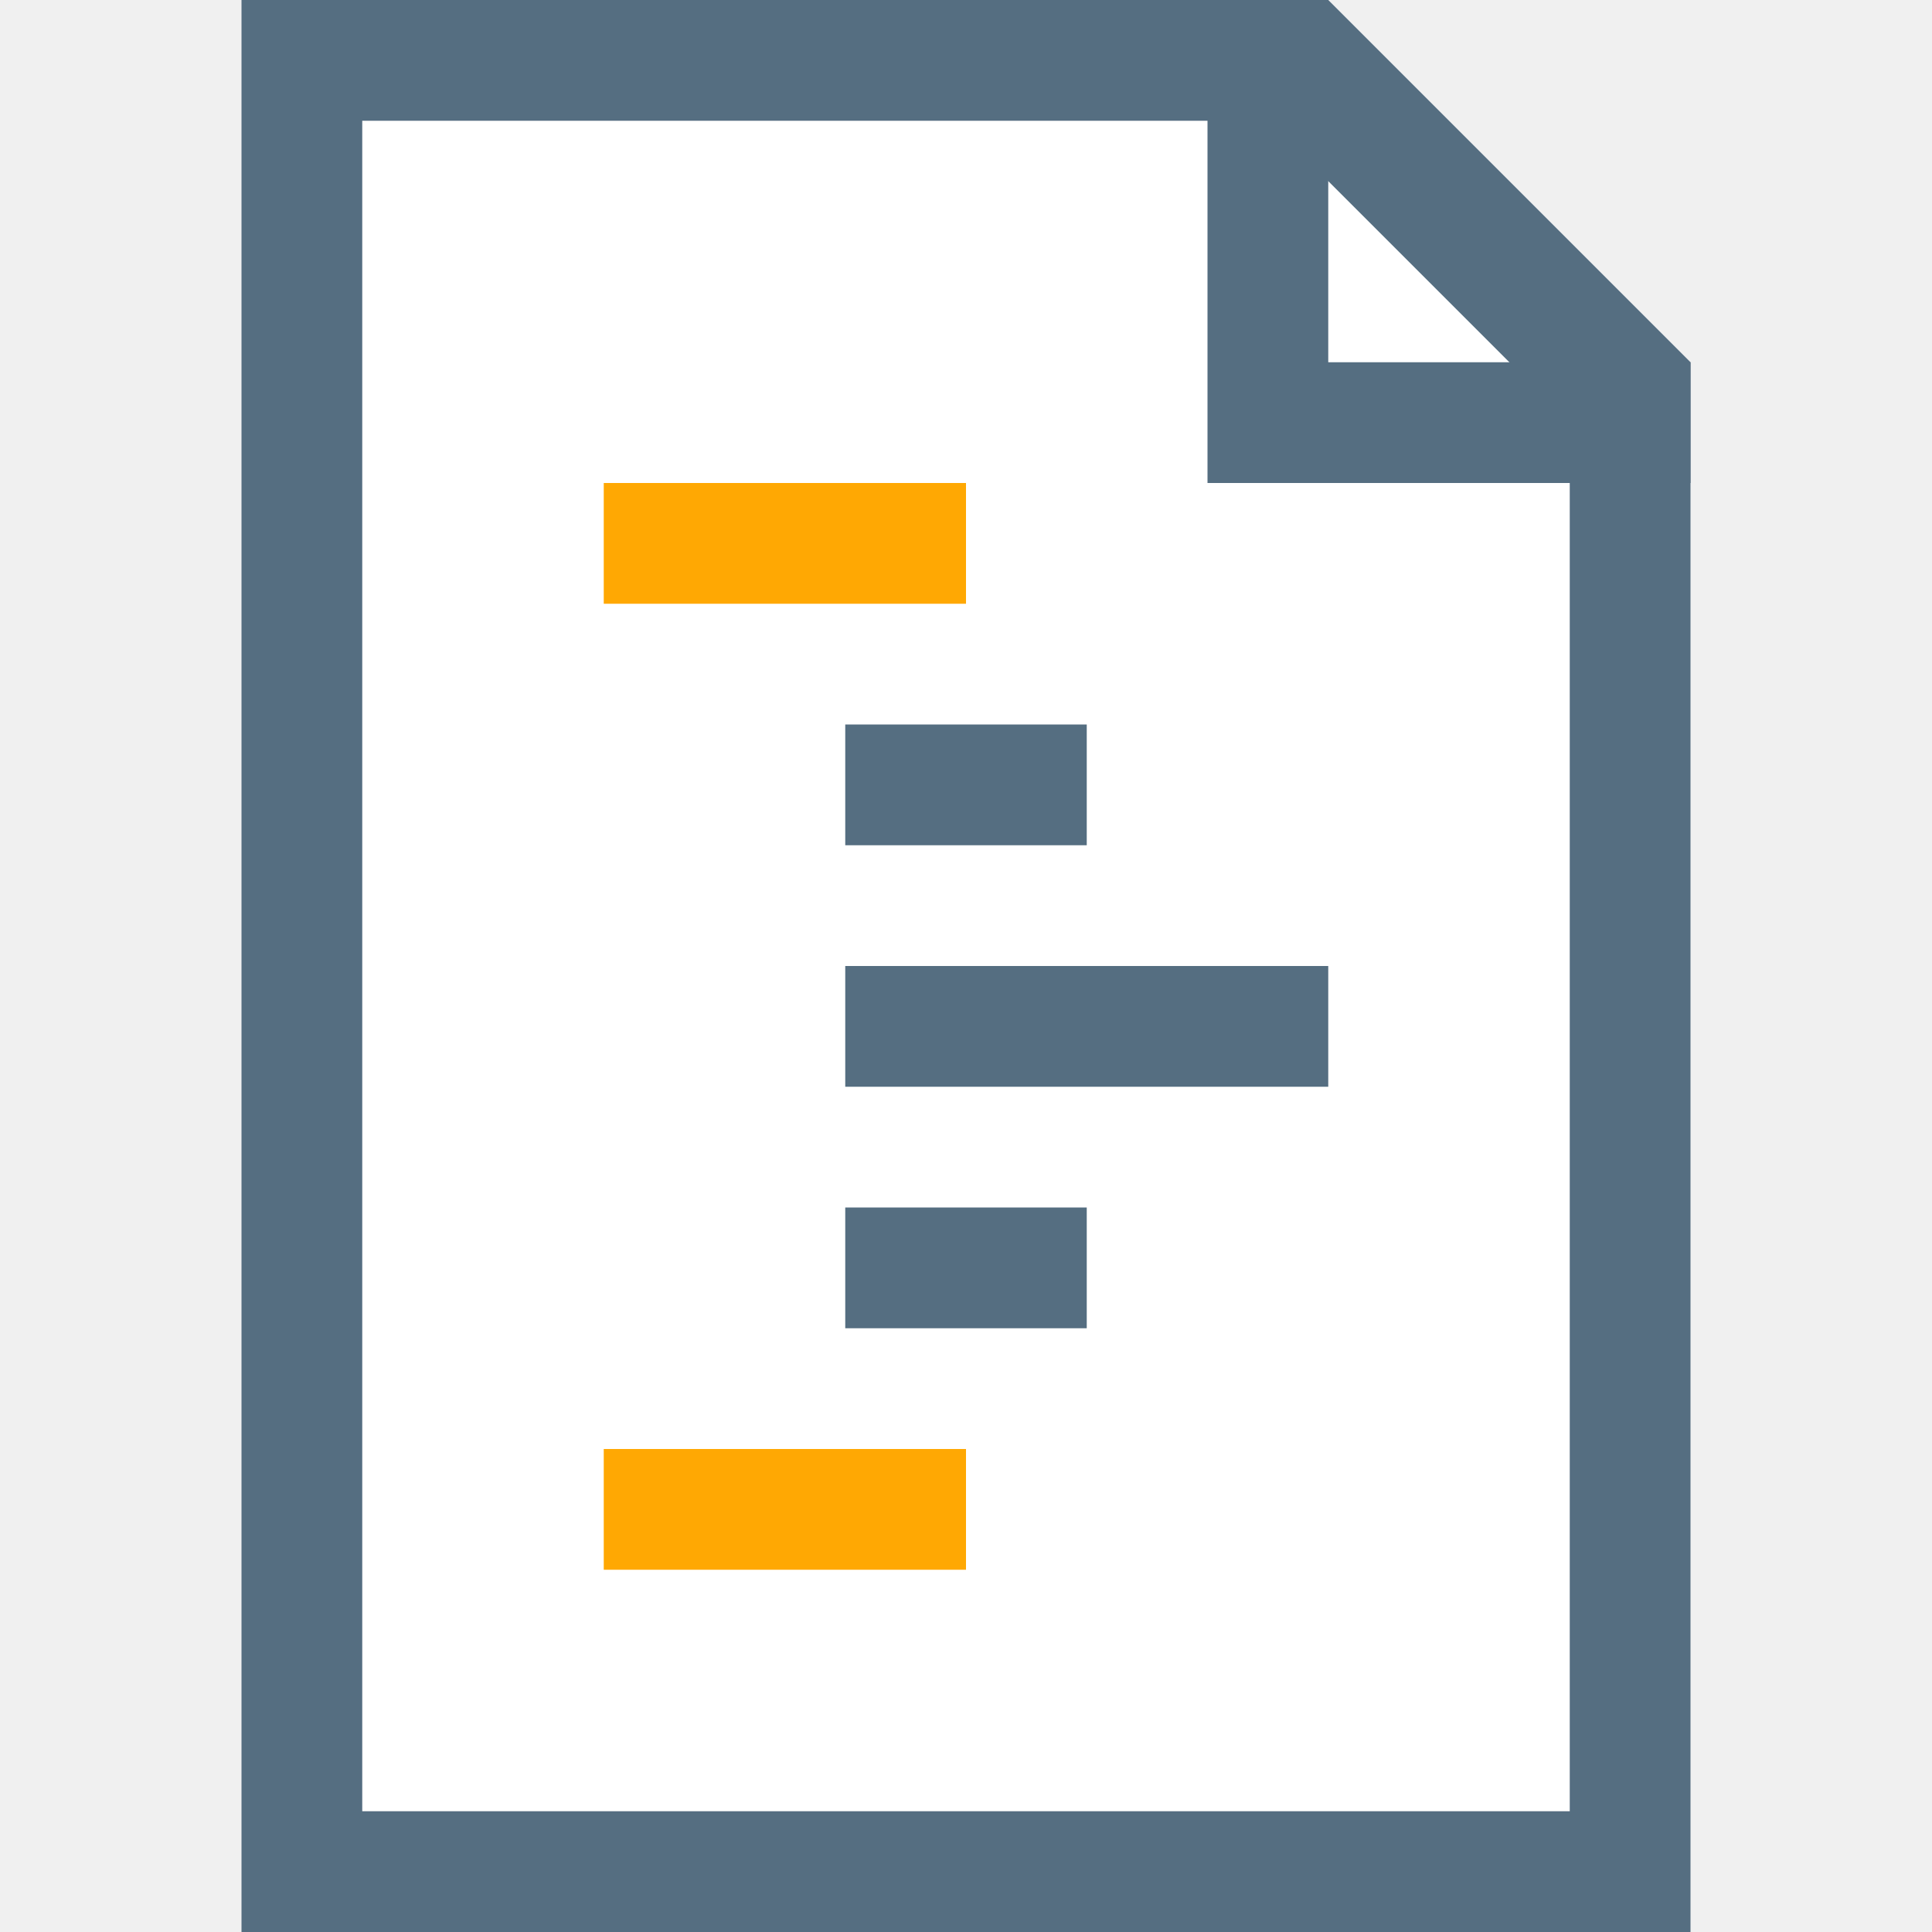
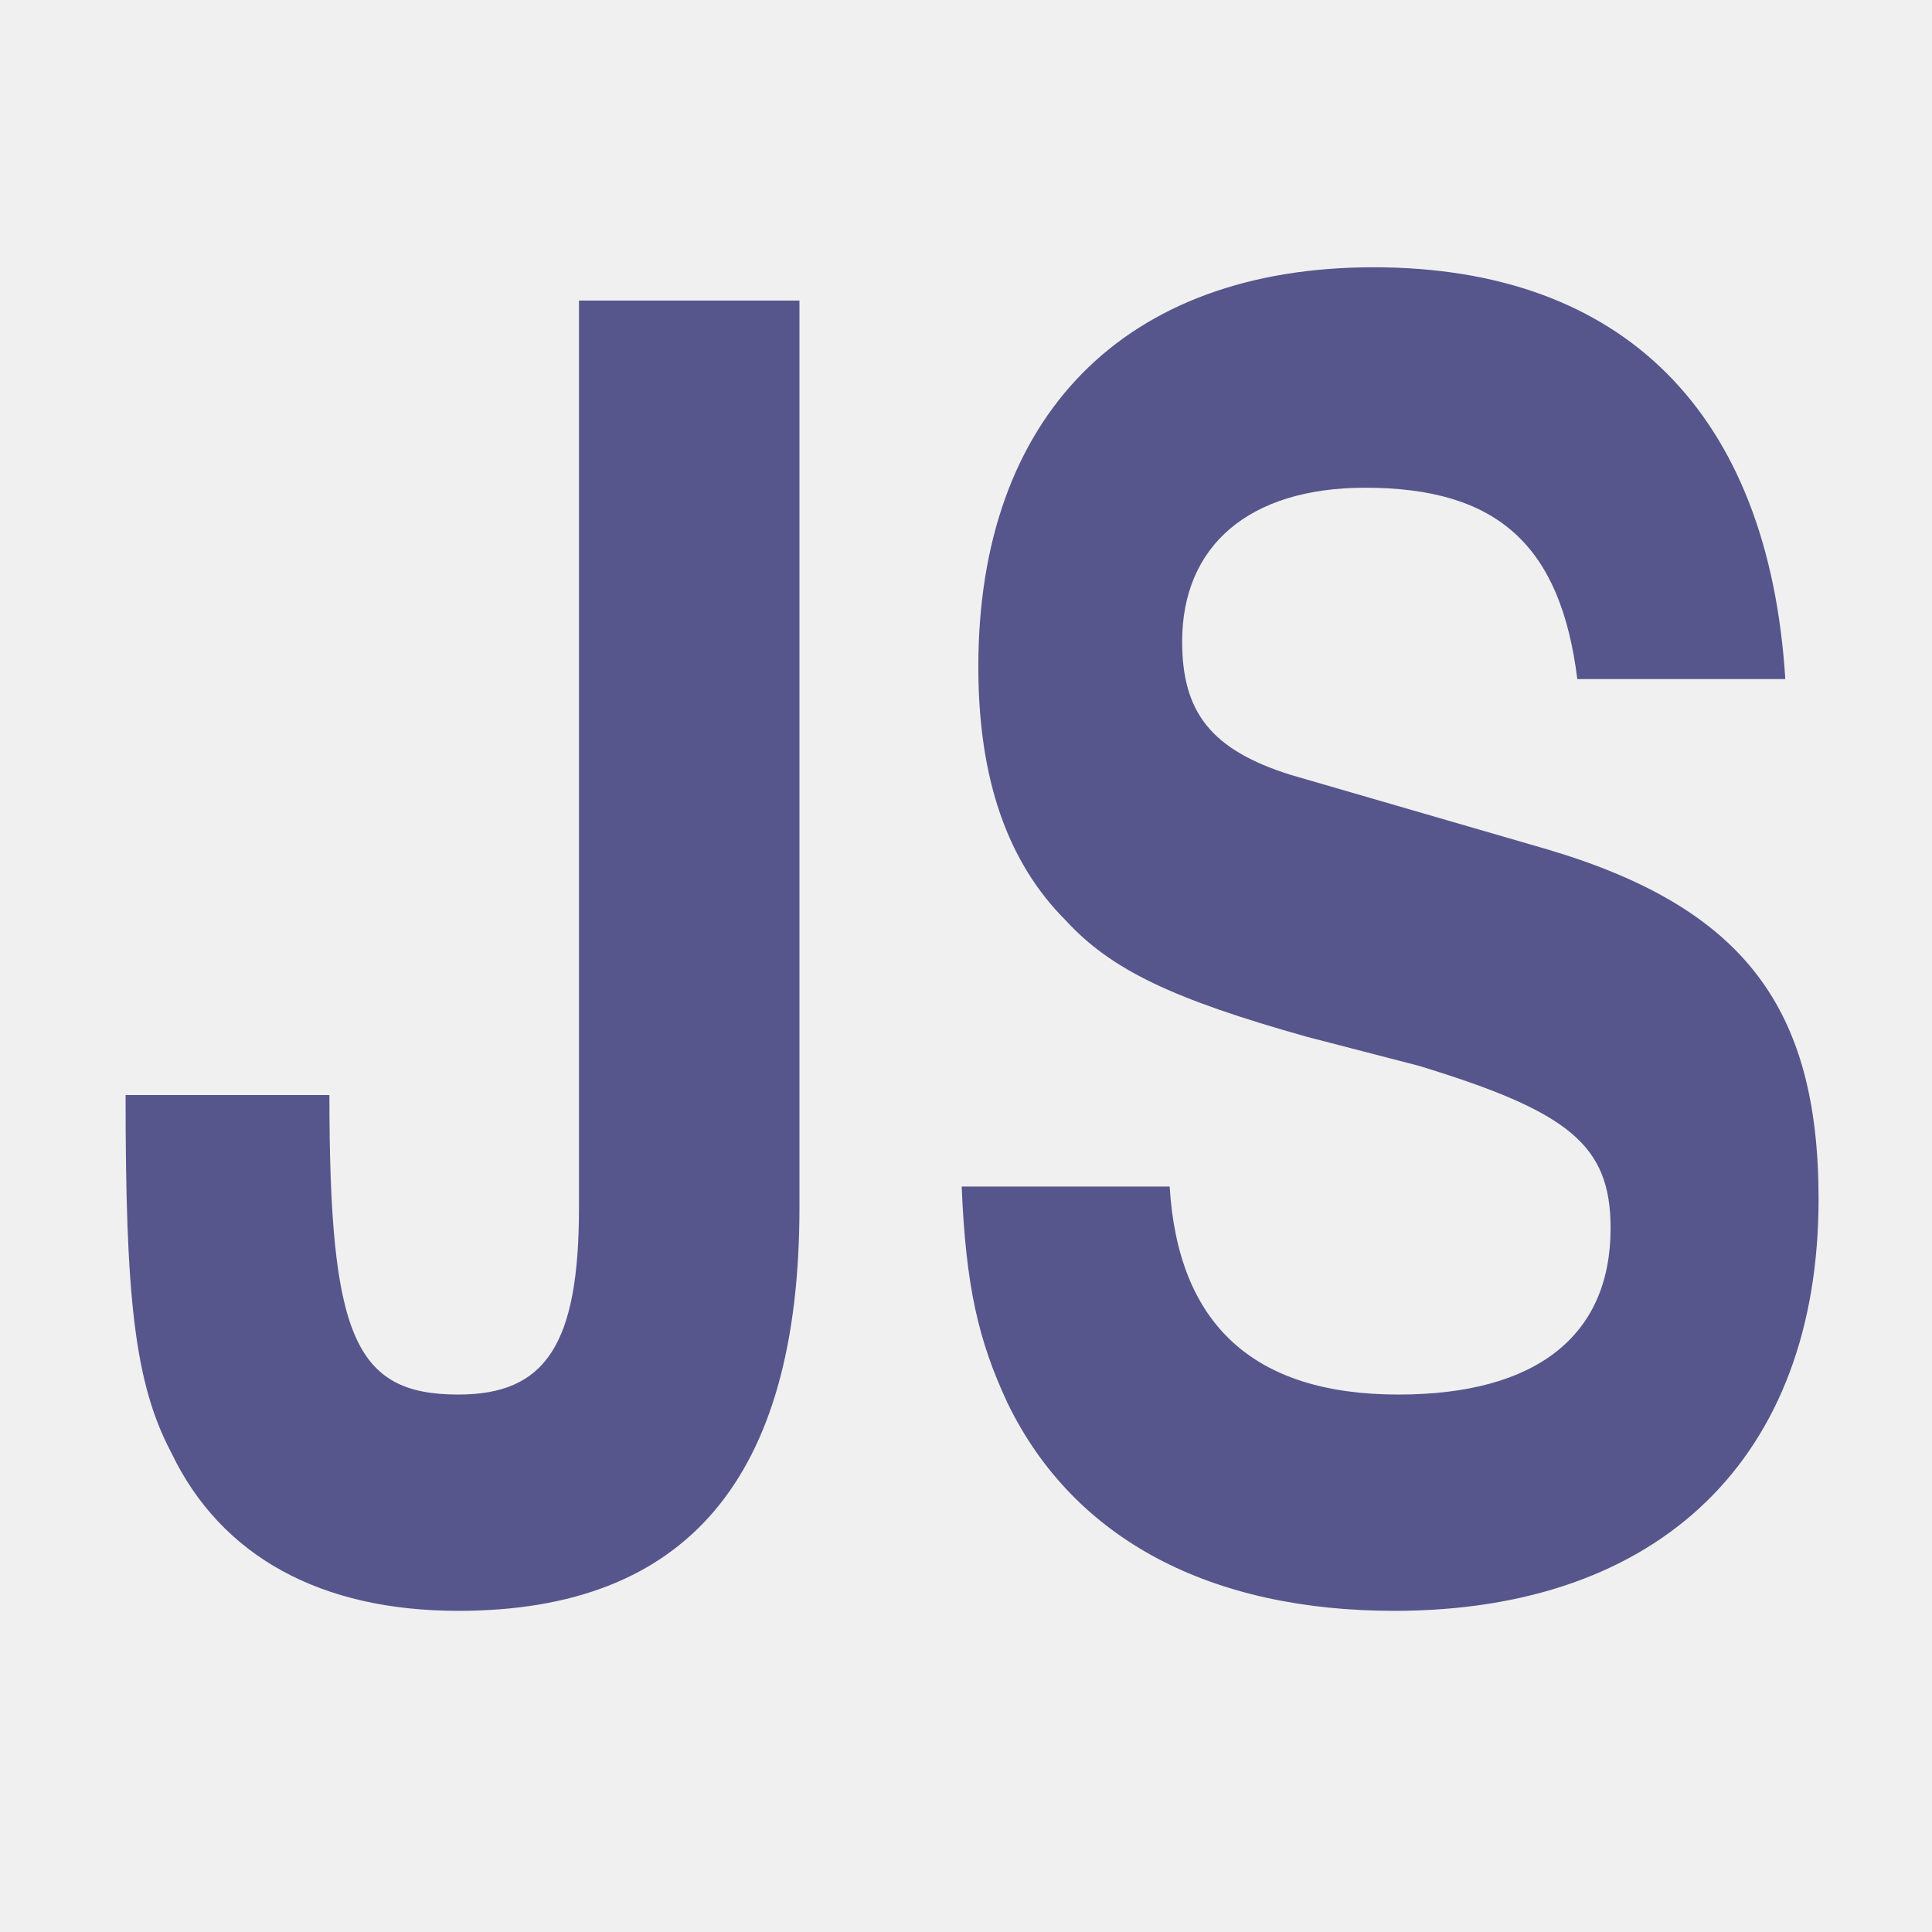
- <svg xmlns="http://www.w3.org/2000/svg" width="16" height="16" id="svg4159" version="1.1" viewBox="0 0 16 16">
+ <svg xmlns="http://www.w3.org/2000/svg" xmlns:xlink="http://www.w3.org/1999/xlink" width="16" height="16" id="svg4159" version="1.1" viewBox="0 0 16 16">
  <defs id="defs4161">
-     <clipPath clipPathUnits="userSpaceOnUse" id="clipPath5603">
-       <path style="fill:#00ffff;fill-opacity:1;stroke:none;stroke-width:0.265px;stroke-linecap:butt;stroke-linejoin:miter;stroke-opacity:1" d="m 61.912,165.767 -6.879,6.879 6.879,6.879 6.879,-6.879 z" id="path5605" />
-     </clipPath>
+     <linearGradient gradientTransform="matrix(0.3502151,0,0,0.3482296,47.04964,-1.198658)" xlink:href="#linearGradient1040" id="linearGradient1042" x1="-130.531" y1="41.772" x2="-91.765" y2="15.149" gradientUnits="userSpaceOnUse" />
+     <linearGradient id="linearGradient1040">
+       <stop style="stop-color:#ffdd9c;stop-opacity:1" offset="0" id="stop1036" />
+       <stop style="stop-color:#ffff9c;stop-opacity:1" offset="1" id="stop1038" />
+     </linearGradient>
+     <linearGradient id="linearGradient15413">
+       <stop style="stop-color:#ffffff;stop-opacity:1" offset="0" id="stop15409" />
+       <stop style="stop-color:#ecf6ff;stop-opacity:1" offset="1" id="stop15411" />
+     </linearGradient>
+     <linearGradient gradientUnits="userSpaceOnUse" y2="262.239" x2="-68.742" y1="30" x1="82" id="linearGradient6056" xlink:href="#linearGradient6044" gradientTransform="matrix(0.2645833,0,0,0.2645833,83.1508,137.5565)" />
+     <linearGradient id="linearGradient6044">
+       <stop id="stop6040" offset="0" style="stop-color:#ffffff;stop-opacity:1" />
+       <stop id="stop6042" offset="1" style="stop-color:#c9e4ff;stop-opacity:1" />
+     </linearGradient>
+     <linearGradient y2="262.239" x2="-68.742" y1="30" x1="82" gradientTransform="matrix(0.2750733,0,0,0.2750733,109.6321,133.8365)" gradientUnits="userSpaceOnUse" id="linearGradient68" xlink:href="#linearGradient6044" />
+     <linearGradient gradientUnits="userSpaceOnUse" y2="113.655" x2="71.876" y1="84.356" x1="95.028" id="linearGradient15407" xlink:href="#linearGradient15413" />
+     <linearGradient gradientTransform="translate(88.61608,50.9507)" xlink:href="#linearGradient15413" id="linearGradient15544" gradientUnits="userSpaceOnUse" x1="95.028" y1="84.356" x2="71.876" y2="113.655" />
  </defs>
  <g id="layer1">
-     <g id="g847">
-       <g id="g839">
-         <path style="fill:#556e81;fill-opacity:1;stroke:none;stroke-width:1px;stroke-linecap:butt;stroke-linejoin:miter;stroke-opacity:1" d="m 2,0 h 9 l 3,3 V 16 H 2 Z" id="path839" />
-         <path style="fill:#ffffff;stroke:none;stroke-width:1px;stroke-linecap:butt;stroke-linejoin:miter;stroke-opacity:1" d="m 3,1 h 7.5 L 13,3.5 V 15 H 3 Z" id="path841" />
-         <path style="opacity:1;fill:#556e81;fill-opacity:1;fill-rule:nonzero;stroke:none;stroke-width:1;stroke-linecap:square;stroke-linejoin:bevel;stroke-miterlimit:4;stroke-dasharray:none;stroke-dashoffset:35;stroke-opacity:1" d="m 10,0 v 4 h 1 3 V 3 H 11 V 0 Z" id="rect843" />
-         <rect style="opacity:1;fill:#ffa803;fill-opacity:1;fill-rule:nonzero;stroke:none;stroke-width:1;stroke-linecap:square;stroke-linejoin:bevel;stroke-miterlimit:4;stroke-dasharray:none;stroke-dashoffset:35;stroke-opacity:1" id="rect867" width="3" height="1" x="5" y="4" />
-         <rect style="opacity:1;fill:#556e81;fill-opacity:1;fill-rule:nonzero;stroke:none;stroke-width:1;stroke-linecap:square;stroke-linejoin:bevel;stroke-miterlimit:4;stroke-dasharray:none;stroke-dashoffset:35;stroke-opacity:1" id="rect869" width="2" height="1" x="7" y="6" />
-         <rect style="opacity:1;fill:#556e81;fill-opacity:1;fill-rule:nonzero;stroke:none;stroke-width:1;stroke-linecap:square;stroke-linejoin:bevel;stroke-miterlimit:4;stroke-dasharray:none;stroke-dashoffset:35;stroke-opacity:1" id="rect871" width="4" height="1" x="7" y="8" />
-         <rect style="opacity:1;fill:#556e81;fill-opacity:1;fill-rule:nonzero;stroke:none;stroke-width:1;stroke-linecap:square;stroke-linejoin:bevel;stroke-miterlimit:4;stroke-dasharray:none;stroke-dashoffset:35;stroke-opacity:1" id="rect873" width="2" height="1" x="7" y="10" />
-         <rect style="opacity:1;fill:#ffa803;fill-opacity:1;fill-rule:nonzero;stroke:none;stroke-width:1;stroke-linecap:square;stroke-linejoin:bevel;stroke-miterlimit:4;stroke-dasharray:none;stroke-dashoffset:35;stroke-opacity:1" id="rect894" width="3" height="1" x="5" y="12" />
+     <g transform="matrix(1.102361,0,0,1.102361,-46.47907,-163.7348)" id="layer1-1">
+       <g id="g849-9">
+         <g transform="matrix(2,0,0,2,-56.03907,215.1337)" id="g4250-4">
+           <g transform="translate(27.72678,-53.97501)" id="g1811-7">
+             <text id="text905" y="22.31" x="72.649" style="font-style:normal;font-weight:normal;font-size:5.292px;line-height:1.25;font-family:sans-serif;letter-spacing:0px;word-spacing:0px;fill:#000000;fill-opacity:1;stroke:none;stroke-width:0.264;stroke-miterlimit:4;stroke-dasharray:none;stroke-opacity:1" xml:space="preserve">
+               <tspan style="stroke-width:0.264" y="26.818" x="72.649" id="tspan903" />
+             </text>
+             <text id="text982" y="20.136" x="77.528" style="font-style:normal;font-weight:normal;font-size:5.292px;line-height:1.25;font-family:sans-serif;letter-spacing:0px;word-spacing:0px;fill:#000000;fill-opacity:1;stroke:none;stroke-width:0.264;stroke-miterlimit:4;stroke-dasharray:none;stroke-opacity:1" xml:space="preserve">
+               <tspan style="stroke-width:0.264" y="24.645" x="77.528" id="tspan980" />
+             </text>
+             <g transform="translate(-17.46251,-2.447394)" id="g3126">
+               <text xml:space="preserve" style="font-style:normal;font-weight:normal;font-size:11.099px;line-height:1.25;font-family:sans-serif;letter-spacing:0px;word-spacing:0px;fill:#6a6aa0;fill-opacity:1;stroke:#6a6aa0;stroke-width:0.554;stroke-miterlimit:4;stroke-dasharray:none;stroke-opacity:1" x="75.2" y="30.88" id="text3130">
+                 <tspan id="tspan3128" x="75.2" y="40.338" style="font-style:normal;font-variant:normal;font-weight:bold;font-stretch:condensed;font-size:9.222px;line-height:0;font-family:'Liberation Sans Narrow';-inkscape-font-specification:'Liberation Sans Narrow Bold Condensed';fill:#6a6aa0;fill-opacity:1;stroke:none;stroke-width:0.554;stroke-opacity:1" />
+               </text>
+               <text id="text3169" y="29.049" x="39.183" style="font-style:normal;font-weight:normal;font-size:8.04px;line-height:1.25;font-family:sans-serif;letter-spacing:0px;word-spacing:0px;fill:#56568c;fill-opacity:1;stroke:#6a6aa0;stroke-width:0.401;stroke-miterlimit:4;stroke-dasharray:none;stroke-opacity:1" xml:space="preserve">
+                 <tspan style="font-style:normal;font-variant:normal;font-weight:bold;font-stretch:condensed;font-size:6.679px;line-height:0;font-family:'Liberation Sans Narrow';-inkscape-font-specification:'Liberation Sans Narrow Bold Condensed';fill:#56568c;fill-opacity:1;stroke:none;stroke-width:0.401;stroke-opacity:1" y="29.049" x="39.183" id="tspan3167">JS</tspan>
+               </text>
+             </g>
+           </g>
+         </g>
      </g>
    </g>
  </g>
+   <style type="text/css" id="style1933">
+ 	.st0{fill:#261300;}
+ 	.st1{fill:#FF7C00;}
+ </style>
</svg>
